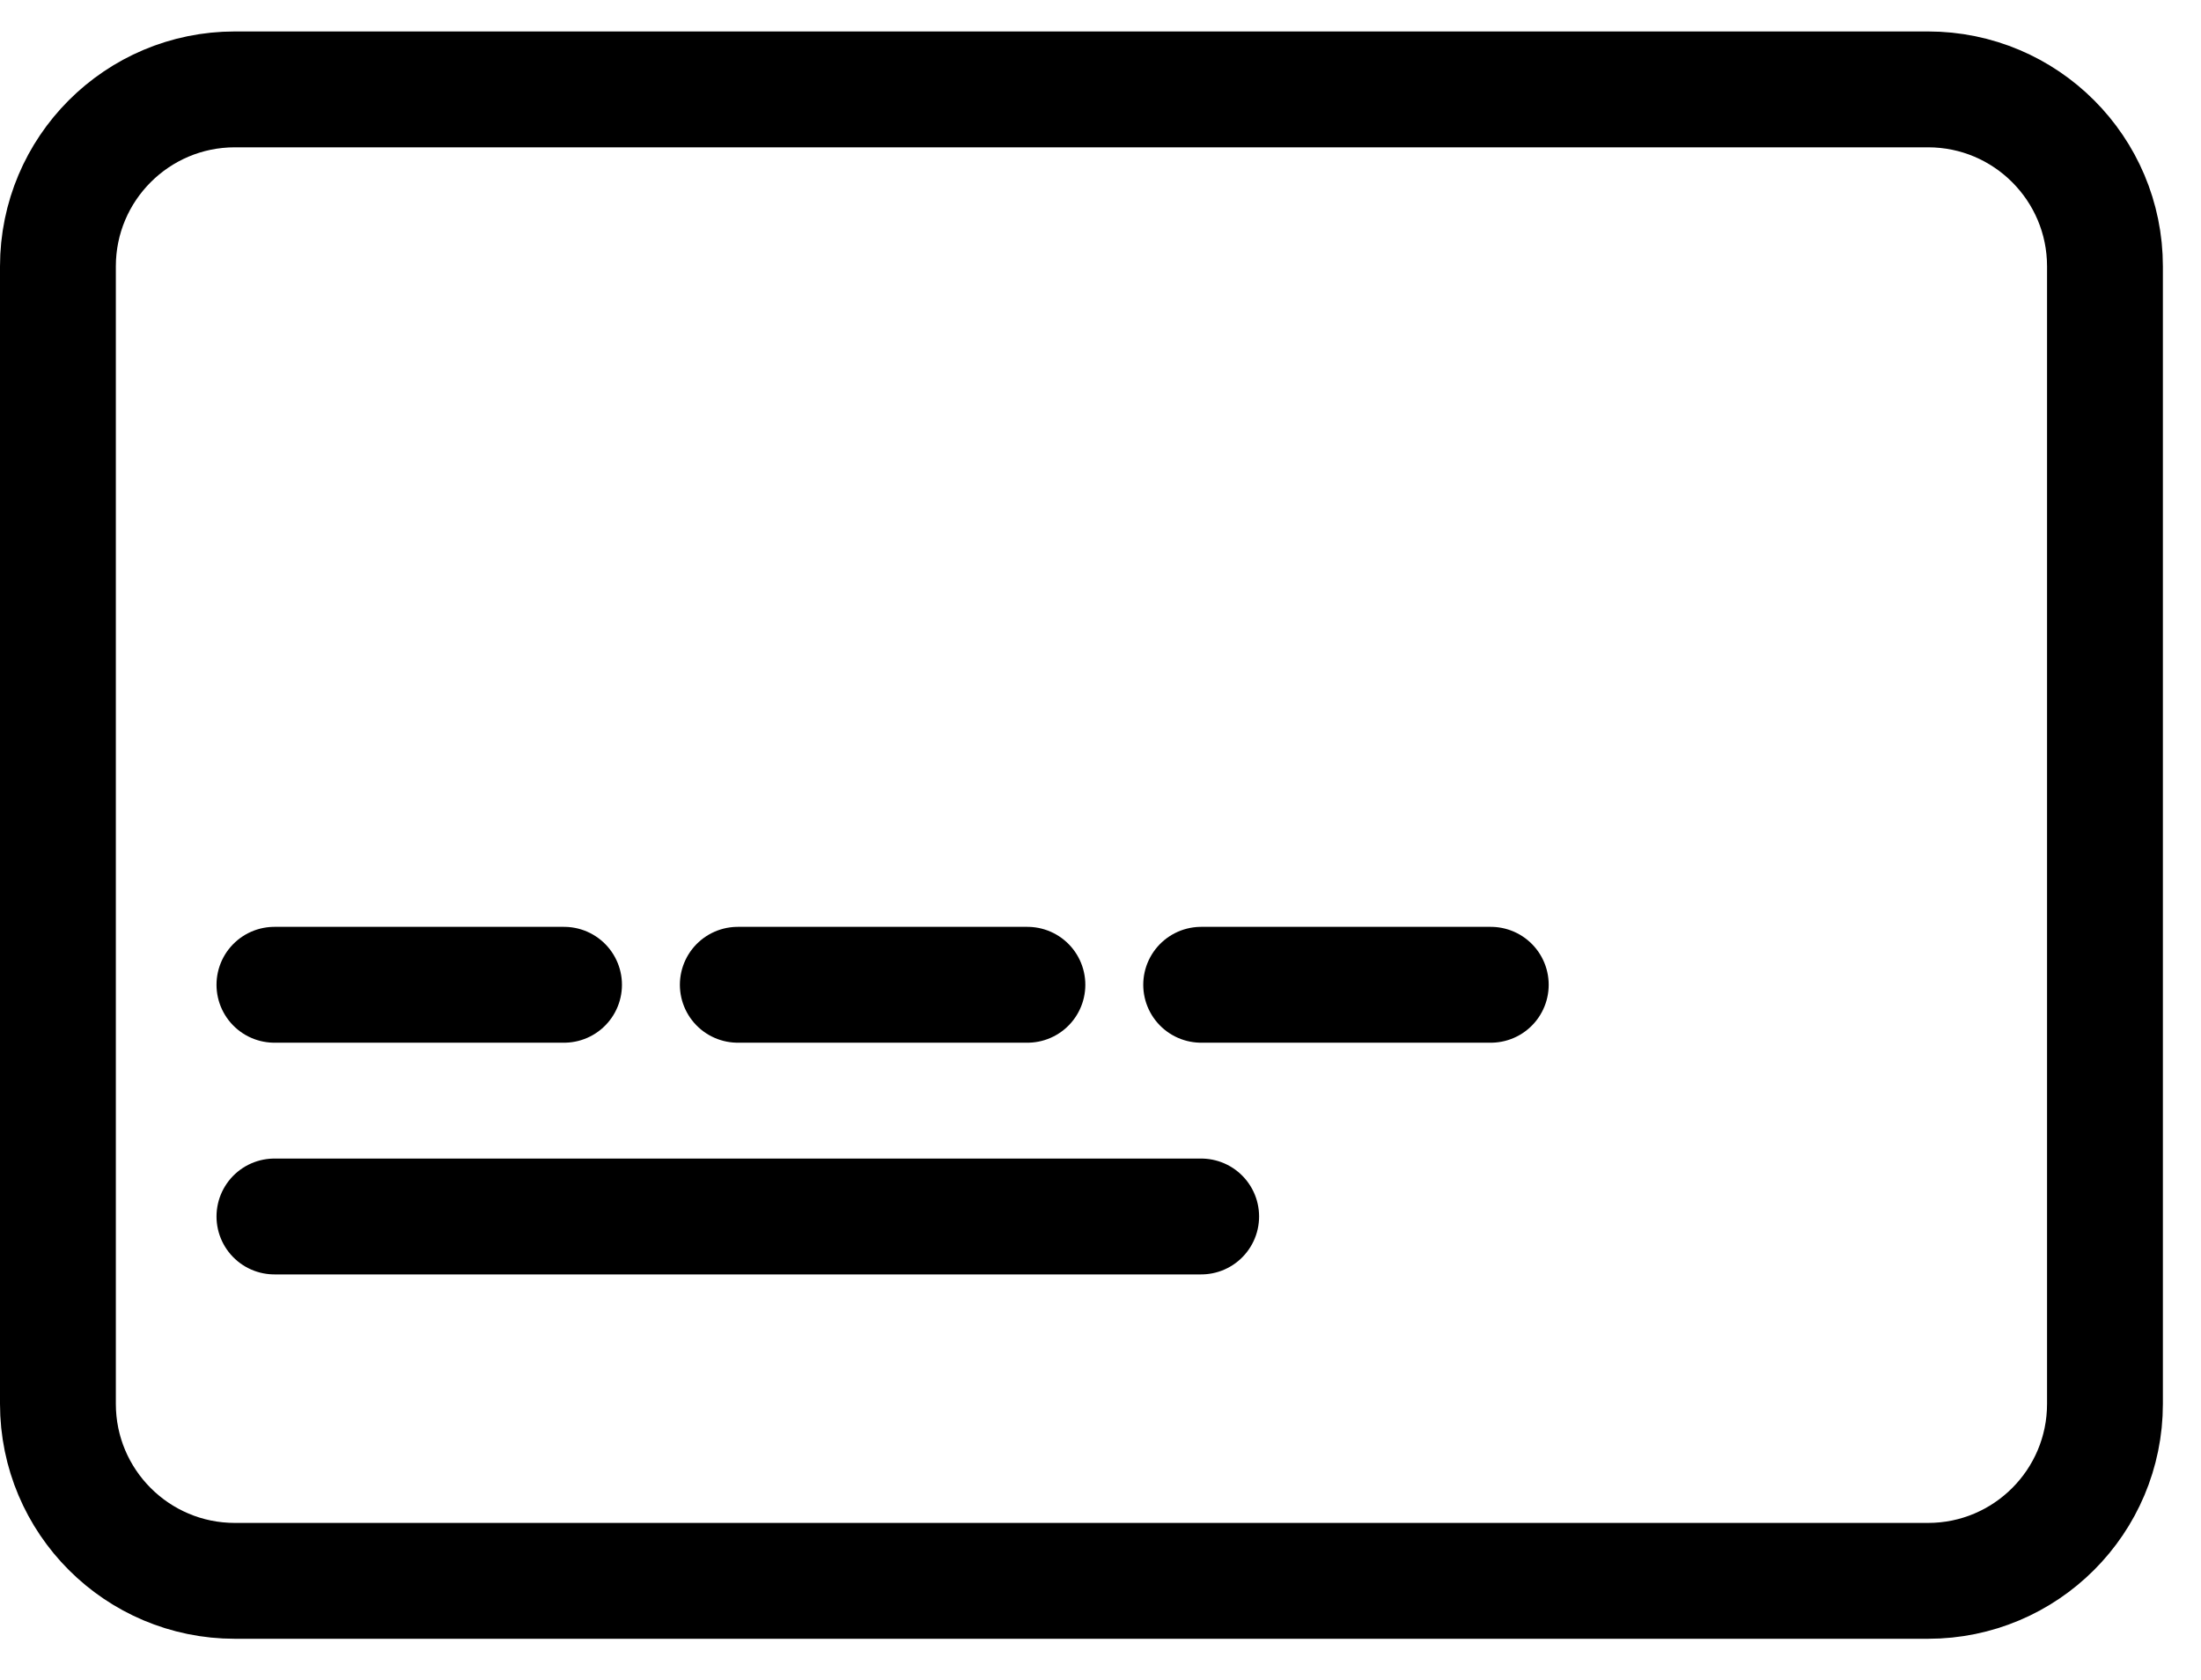
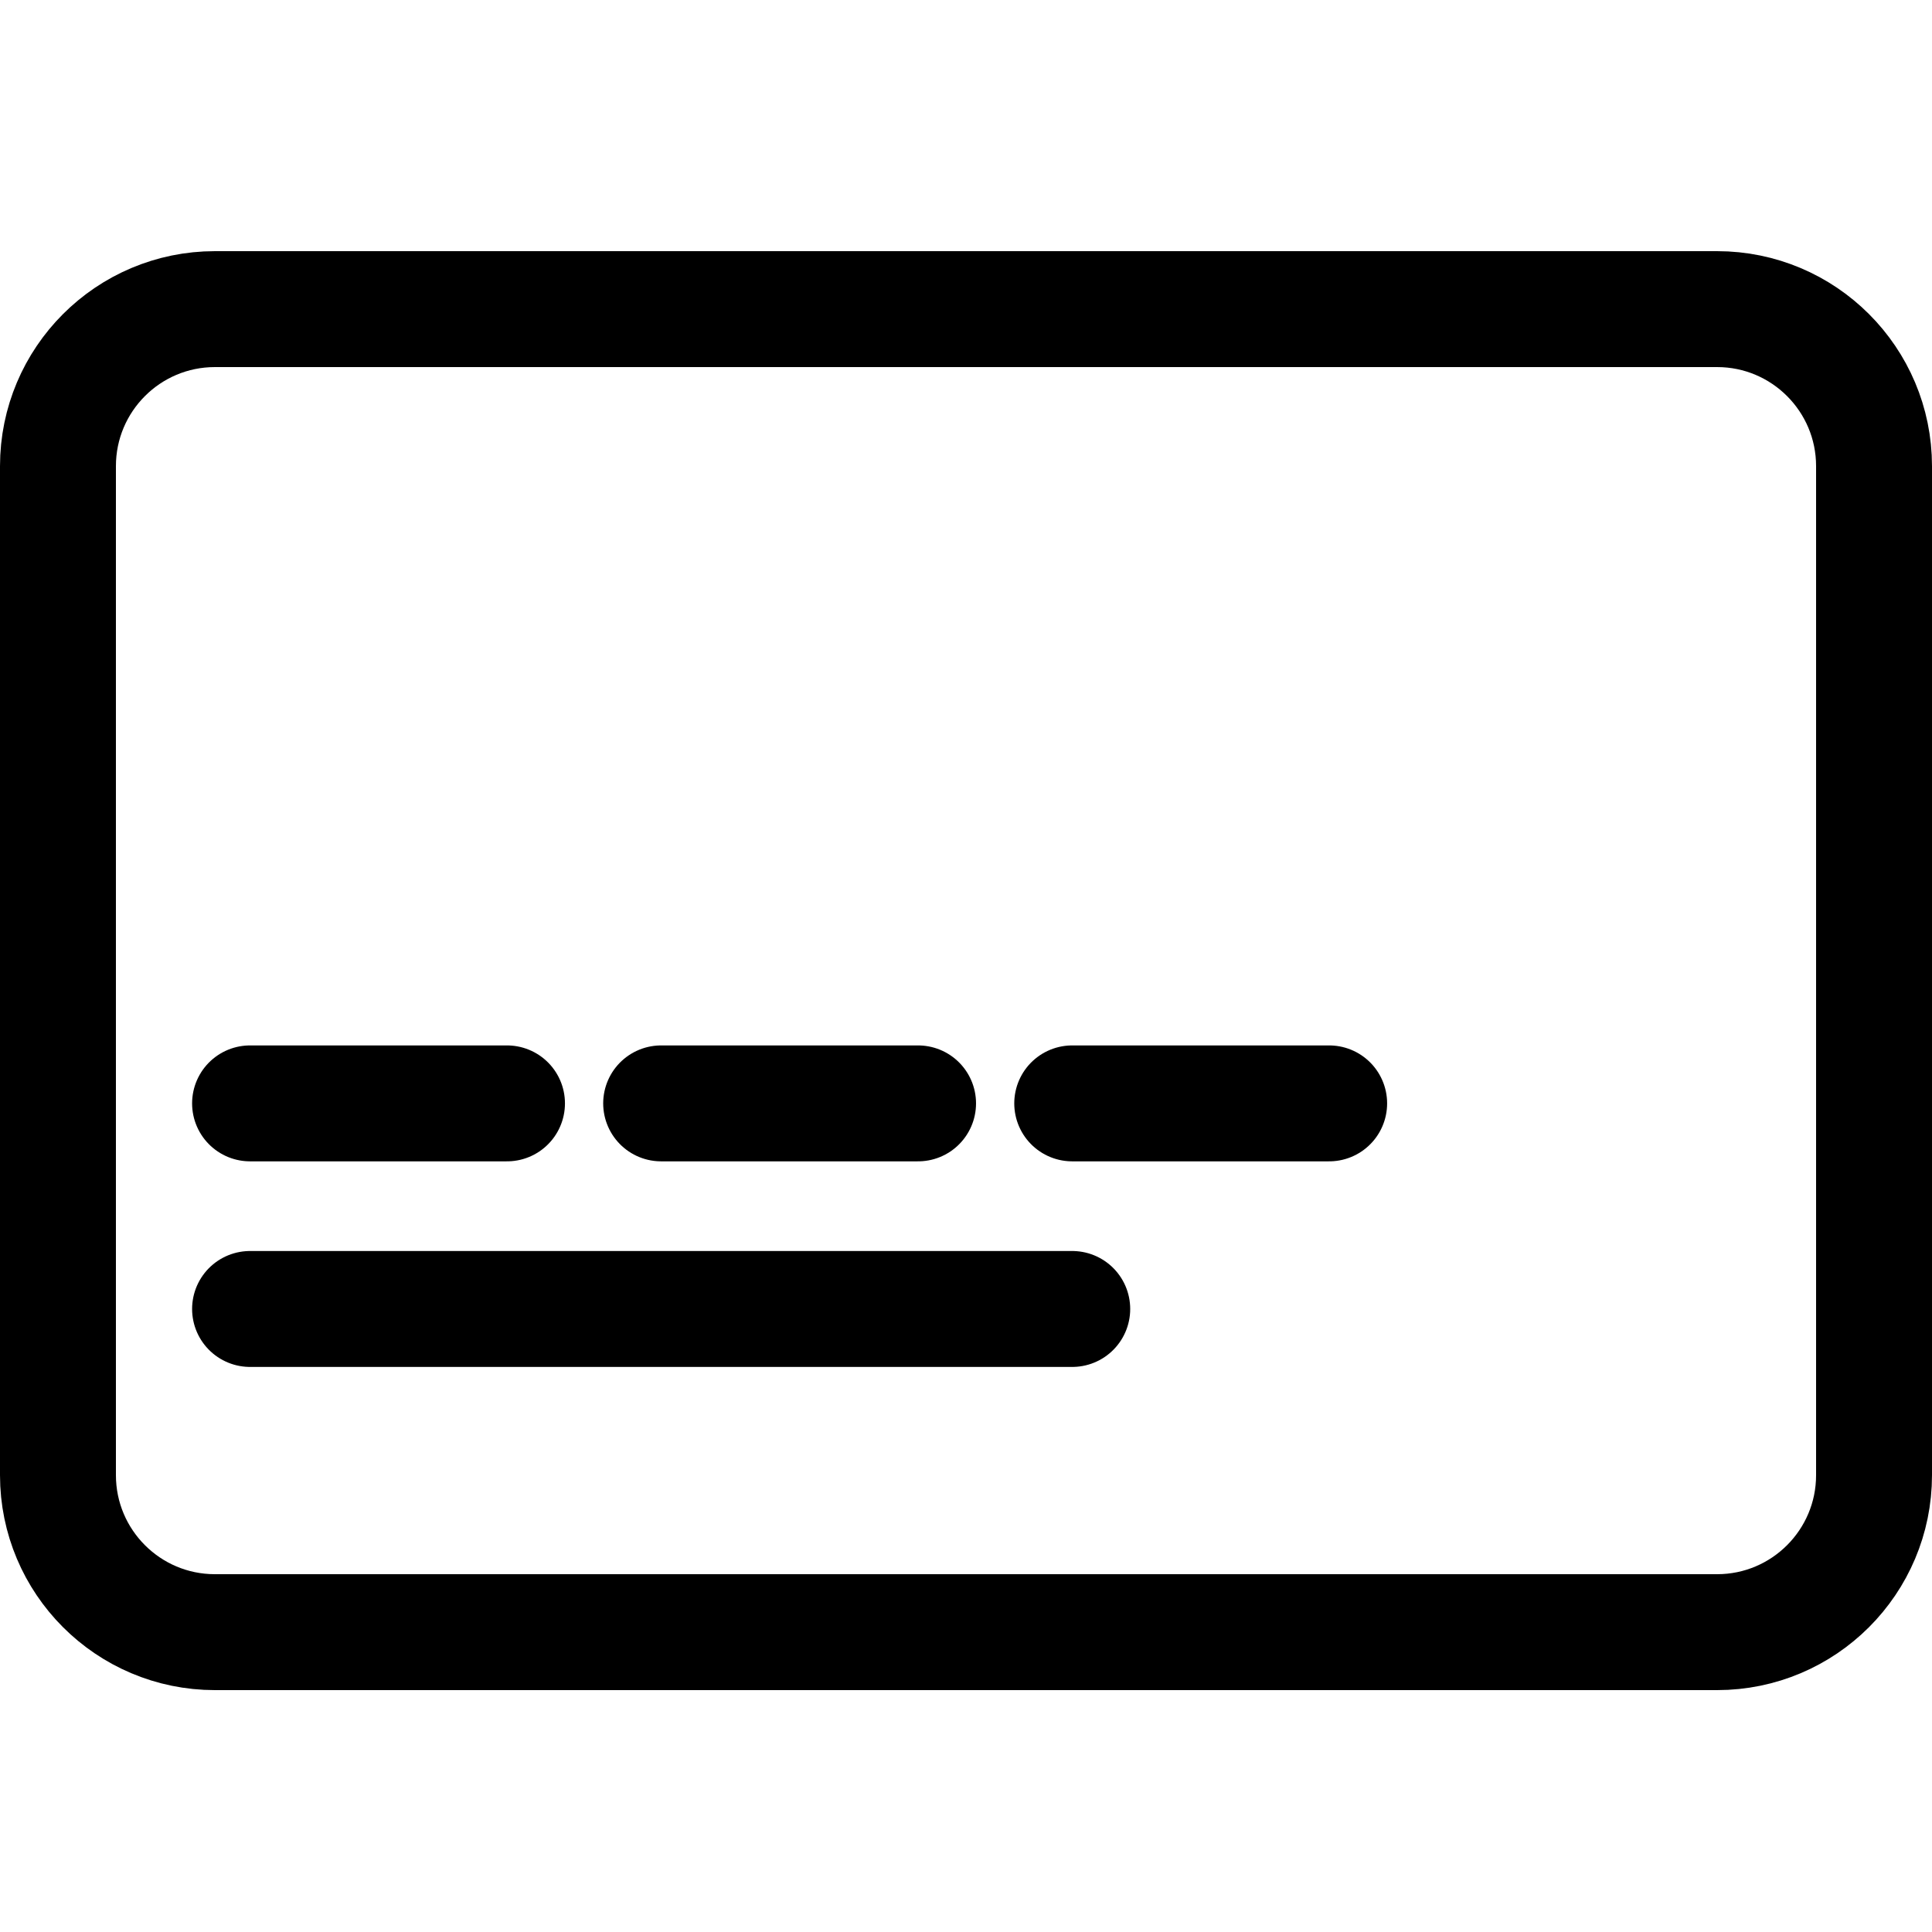
- <svg xmlns="http://www.w3.org/2000/svg" viewBox="0 0 38 29" fill="none">
-   <path stroke="currentColor" stroke-width="2" stroke-linecap="round" stroke-linejoin="round" d="M33.287 1.543H4.055C2.368 1.543 1 2.911 1 4.599V24.234C1 25.922 2.368 27.29 4.055 27.29H33.287C34.974 27.29 36.342 25.922 36.342 24.234V4.599C36.342 2.911 34.974 1.543 33.287 1.543Z" />
-   <path stroke="currentColor" stroke-width="2" stroke-linecap="round" stroke-linejoin="round" d="M4.738 17H9.738" />
-   <path stroke="currentColor" stroke-width="2" stroke-linecap="round" stroke-linejoin="round" d="M12.738 17H17.738" />
-   <path stroke="currentColor" stroke-width="2" stroke-linecap="round" stroke-linejoin="round" d="M20.738 17H25.738" />
-   <path stroke="currentColor" stroke-width="2" stroke-linecap="round" stroke-linejoin="round" d="M4.738 21H20.738" />
+ <svg xmlns="http://www.w3.org/2000/svg" viewBox="0 0 100 100" fill="none">
+   <path stroke="currentColor" stroke-linecap="round" stroke-linejoin="round" stroke-width="6" d="M88.875 16H11.125C6.638 16 3 19.639 3 24.128V76.352C3 80.841 6.638 84.48 11.125 84.48H88.875C93.362 84.48 97 80.841 97 76.352V24.128C97 19.639 93.362 16 88.875 16Z" />
+   <path stroke="currentColor" stroke-linecap="round" stroke-linejoin="round" stroke-width="6" d="M12.943 57.111H26.242" />
+   <path stroke="currentColor" stroke-linecap="round" stroke-linejoin="round" stroke-width="6" d="M34.221 57.111H47.519" />
+   <path stroke="currentColor" stroke-linecap="round" stroke-linejoin="round" stroke-width="6" d="M55.498 57.111H68.797" />
+   <path stroke="currentColor" stroke-linecap="round" stroke-linejoin="round" stroke-width="6" d="M12.943 67.752H55.499" />
</svg>
